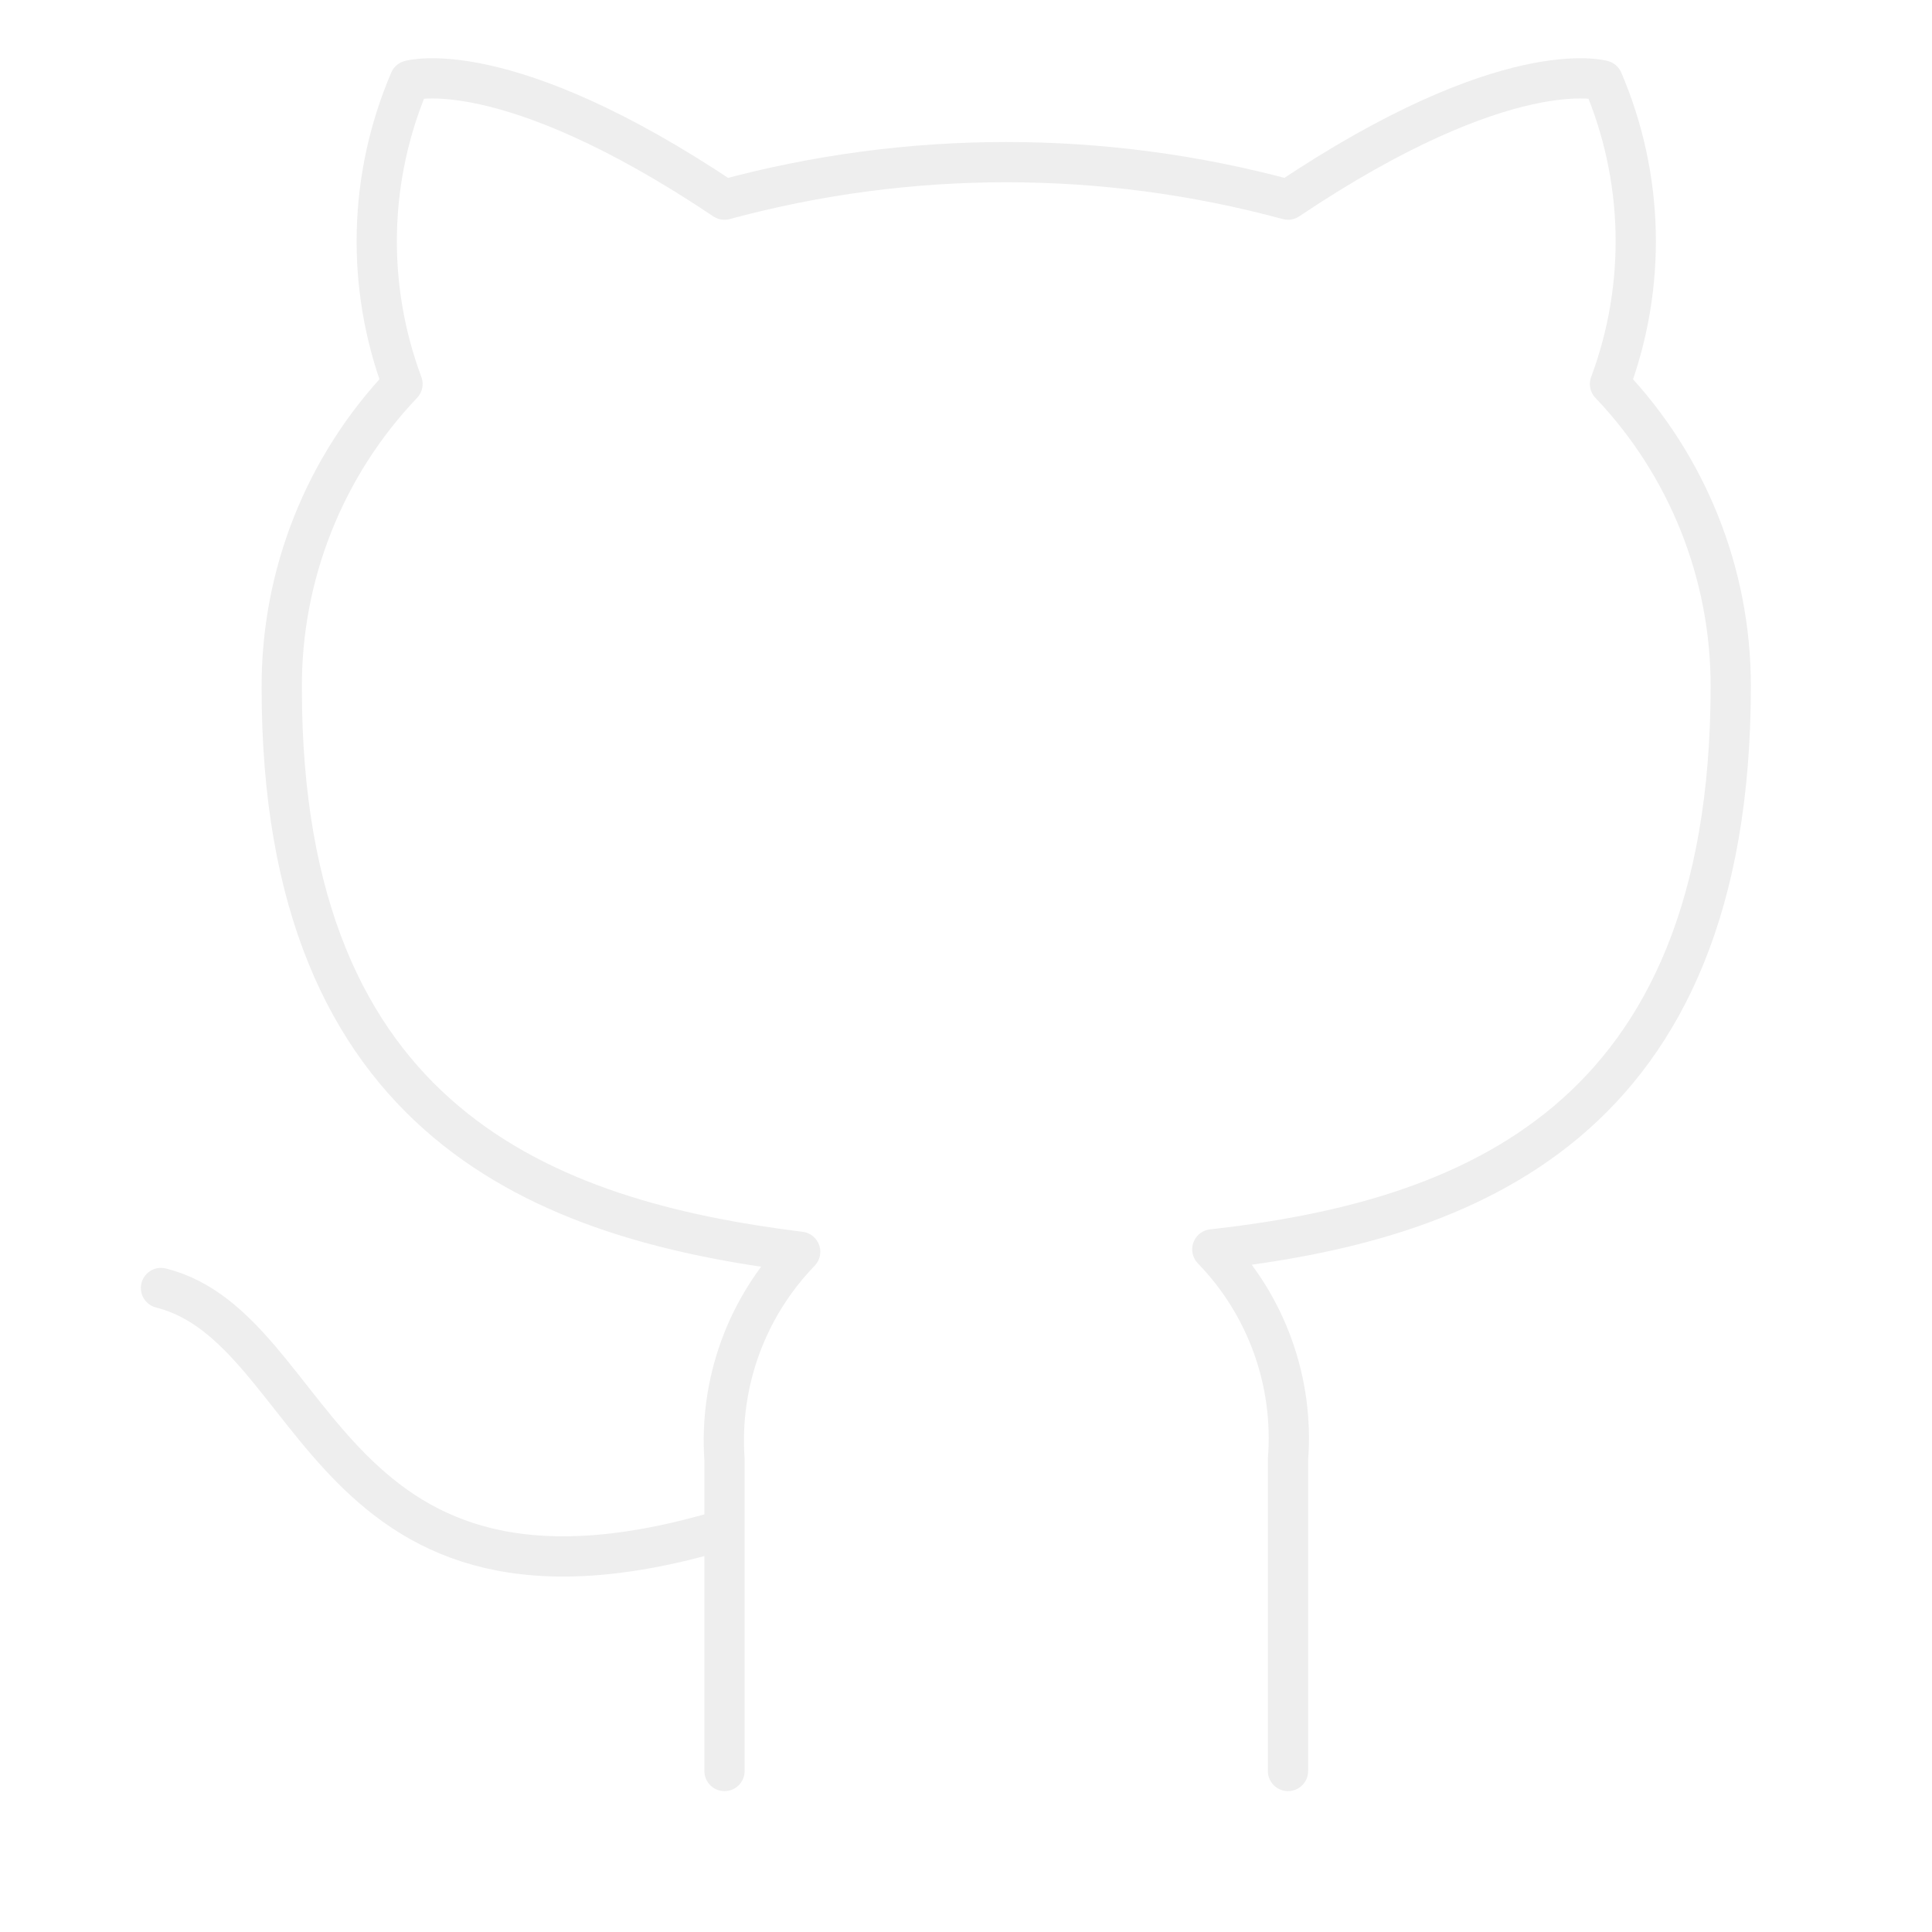
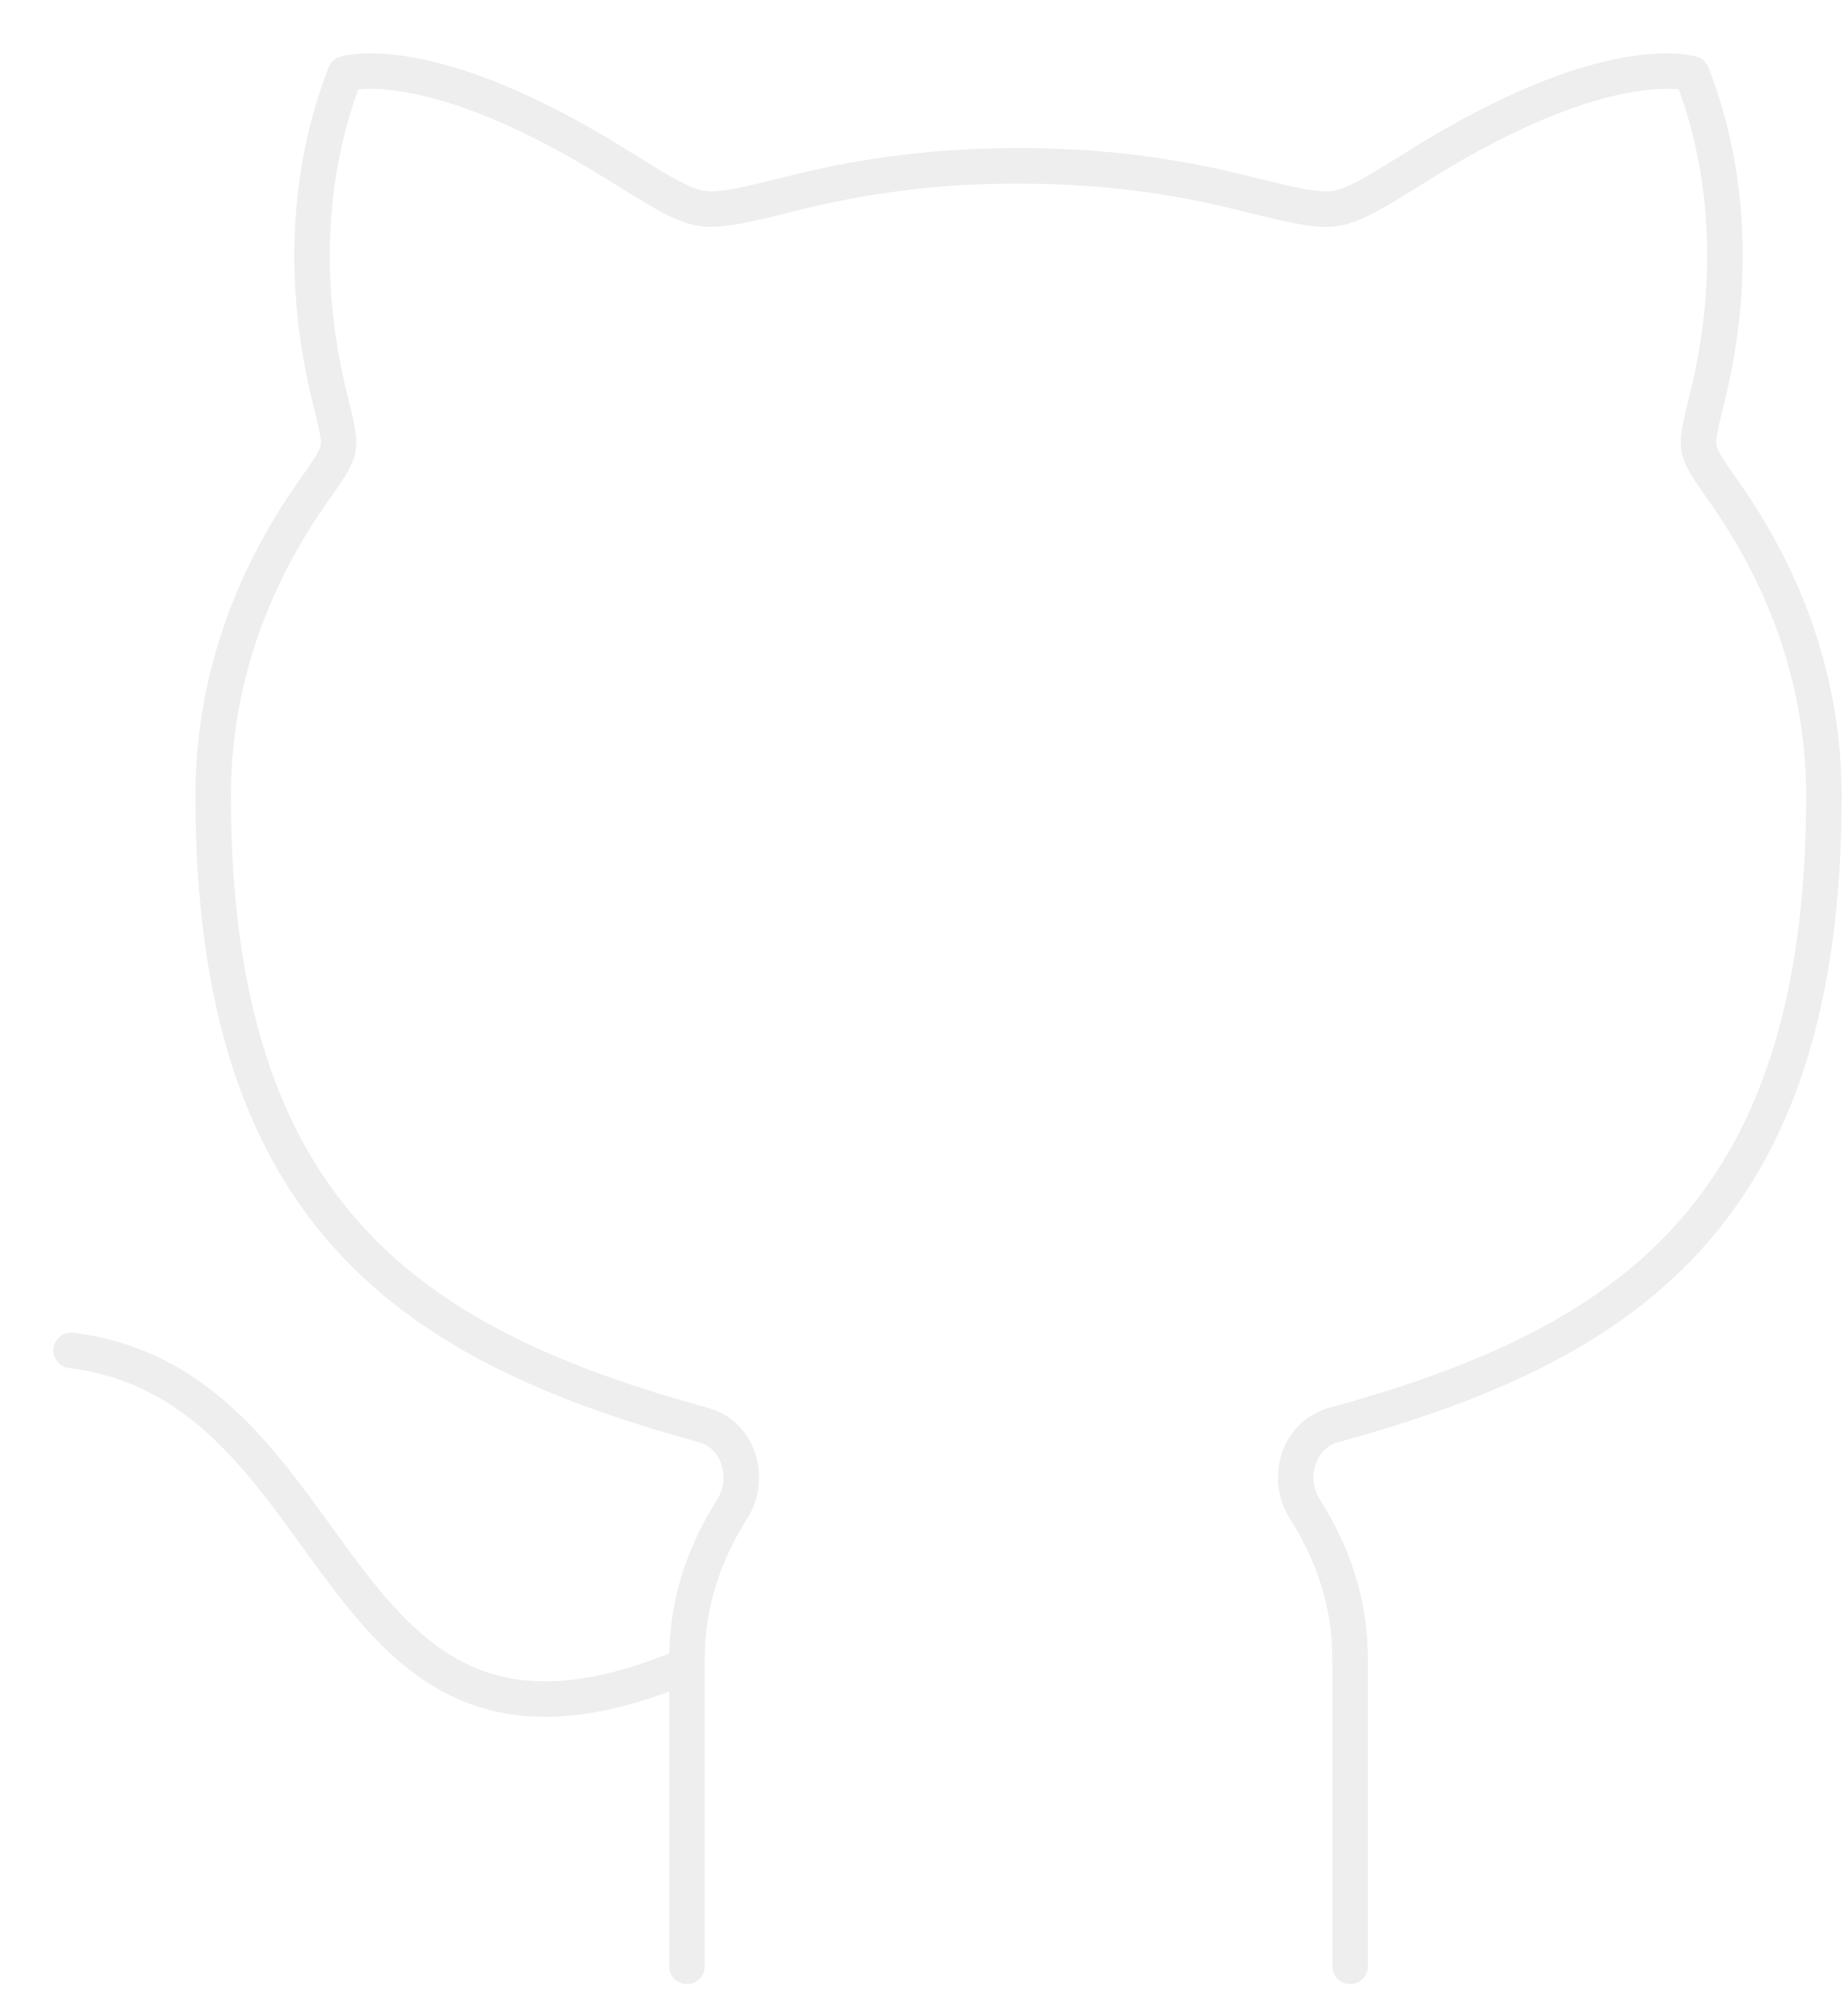
- <svg xmlns="http://www.w3.org/2000/svg" width="32" height="32" viewBox="0 0 24 24" fill="none" stroke="#eee" stroke-width="0.5" stroke-linecap="round" stroke-linejoin="round" class="feather feather-github">
-   <path d="M9 19c-5 1.5-5-2.5-7-3m14 6v-3.87a3.37 3.37 0 0 0-.94-2.61c3.14-.35 6.44-1.54 6.44-7A5.44 5.44 0 0 0 20 4.77 5.07 5.07 0 0 0 19.91 1S18.73.65 16 2.48a13.38 13.38 0 0 0-7 0C6.27.65 5.09 1 5.09 1A5.07 5.07 0 0 0 5 4.77a5.44 5.44 0 0 0-1.5 3.78c0 5.42 3.3 6.61 6.44 7A3.37 3.37 0 0 0 9 18.13V22" />
+ <svg xmlns="http://www.w3.org/2000/svg" width="26" height="28" viewBox="0 0 26 28" fill="none">
+   <path d="M9.5 23.5C4.5 25.5 5 19.5 1 19" stroke="#eee" stroke-width="0.5" stroke-linecap="round" stroke-linejoin="round" />
+   <path d="M9.667 27.667V23.344C9.667 22.546 9.912 21.853 10.307 21.227C10.578 20.797 10.393 20.187 9.903 20.052C5.845 18.937 3 17.144 3 11.195C3 9.648 3.507 8.194 4.397 6.929C4.619 6.614 4.73 6.456 4.757 6.313C4.783 6.171 4.737 5.985 4.644 5.612C4.267 4.097 4.292 2.488 4.858 1.038C4.858 1.038 6.027 0.657 8.689 2.32C9.297 2.699 9.601 2.889 9.869 2.932C10.136 2.974 10.494 2.885 11.21 2.707C12.188 2.464 13.197 2.333 14.333 2.333C15.47 2.333 16.478 2.464 17.457 2.707C18.172 2.885 18.53 2.974 18.798 2.932C19.066 2.889 19.37 2.699 19.977 2.32C22.64 0.657 23.809 1.038 23.809 1.038C24.375 2.488 24.399 4.097 24.022 5.612C23.93 5.985 23.883 6.171 23.91 6.313C23.937 6.456 24.047 6.614 24.269 6.929C25.16 8.194 25.667 9.648 25.667 11.195C25.667 17.144 22.822 18.937 18.764 20.052C18.274 20.187 18.088 20.797 18.36 21.227C18.755 21.853 19 22.546 19 23.344V27.667" stroke="#eee" stroke-width="0.5" stroke-linecap="round" stroke-linejoin="round" />
</svg>
